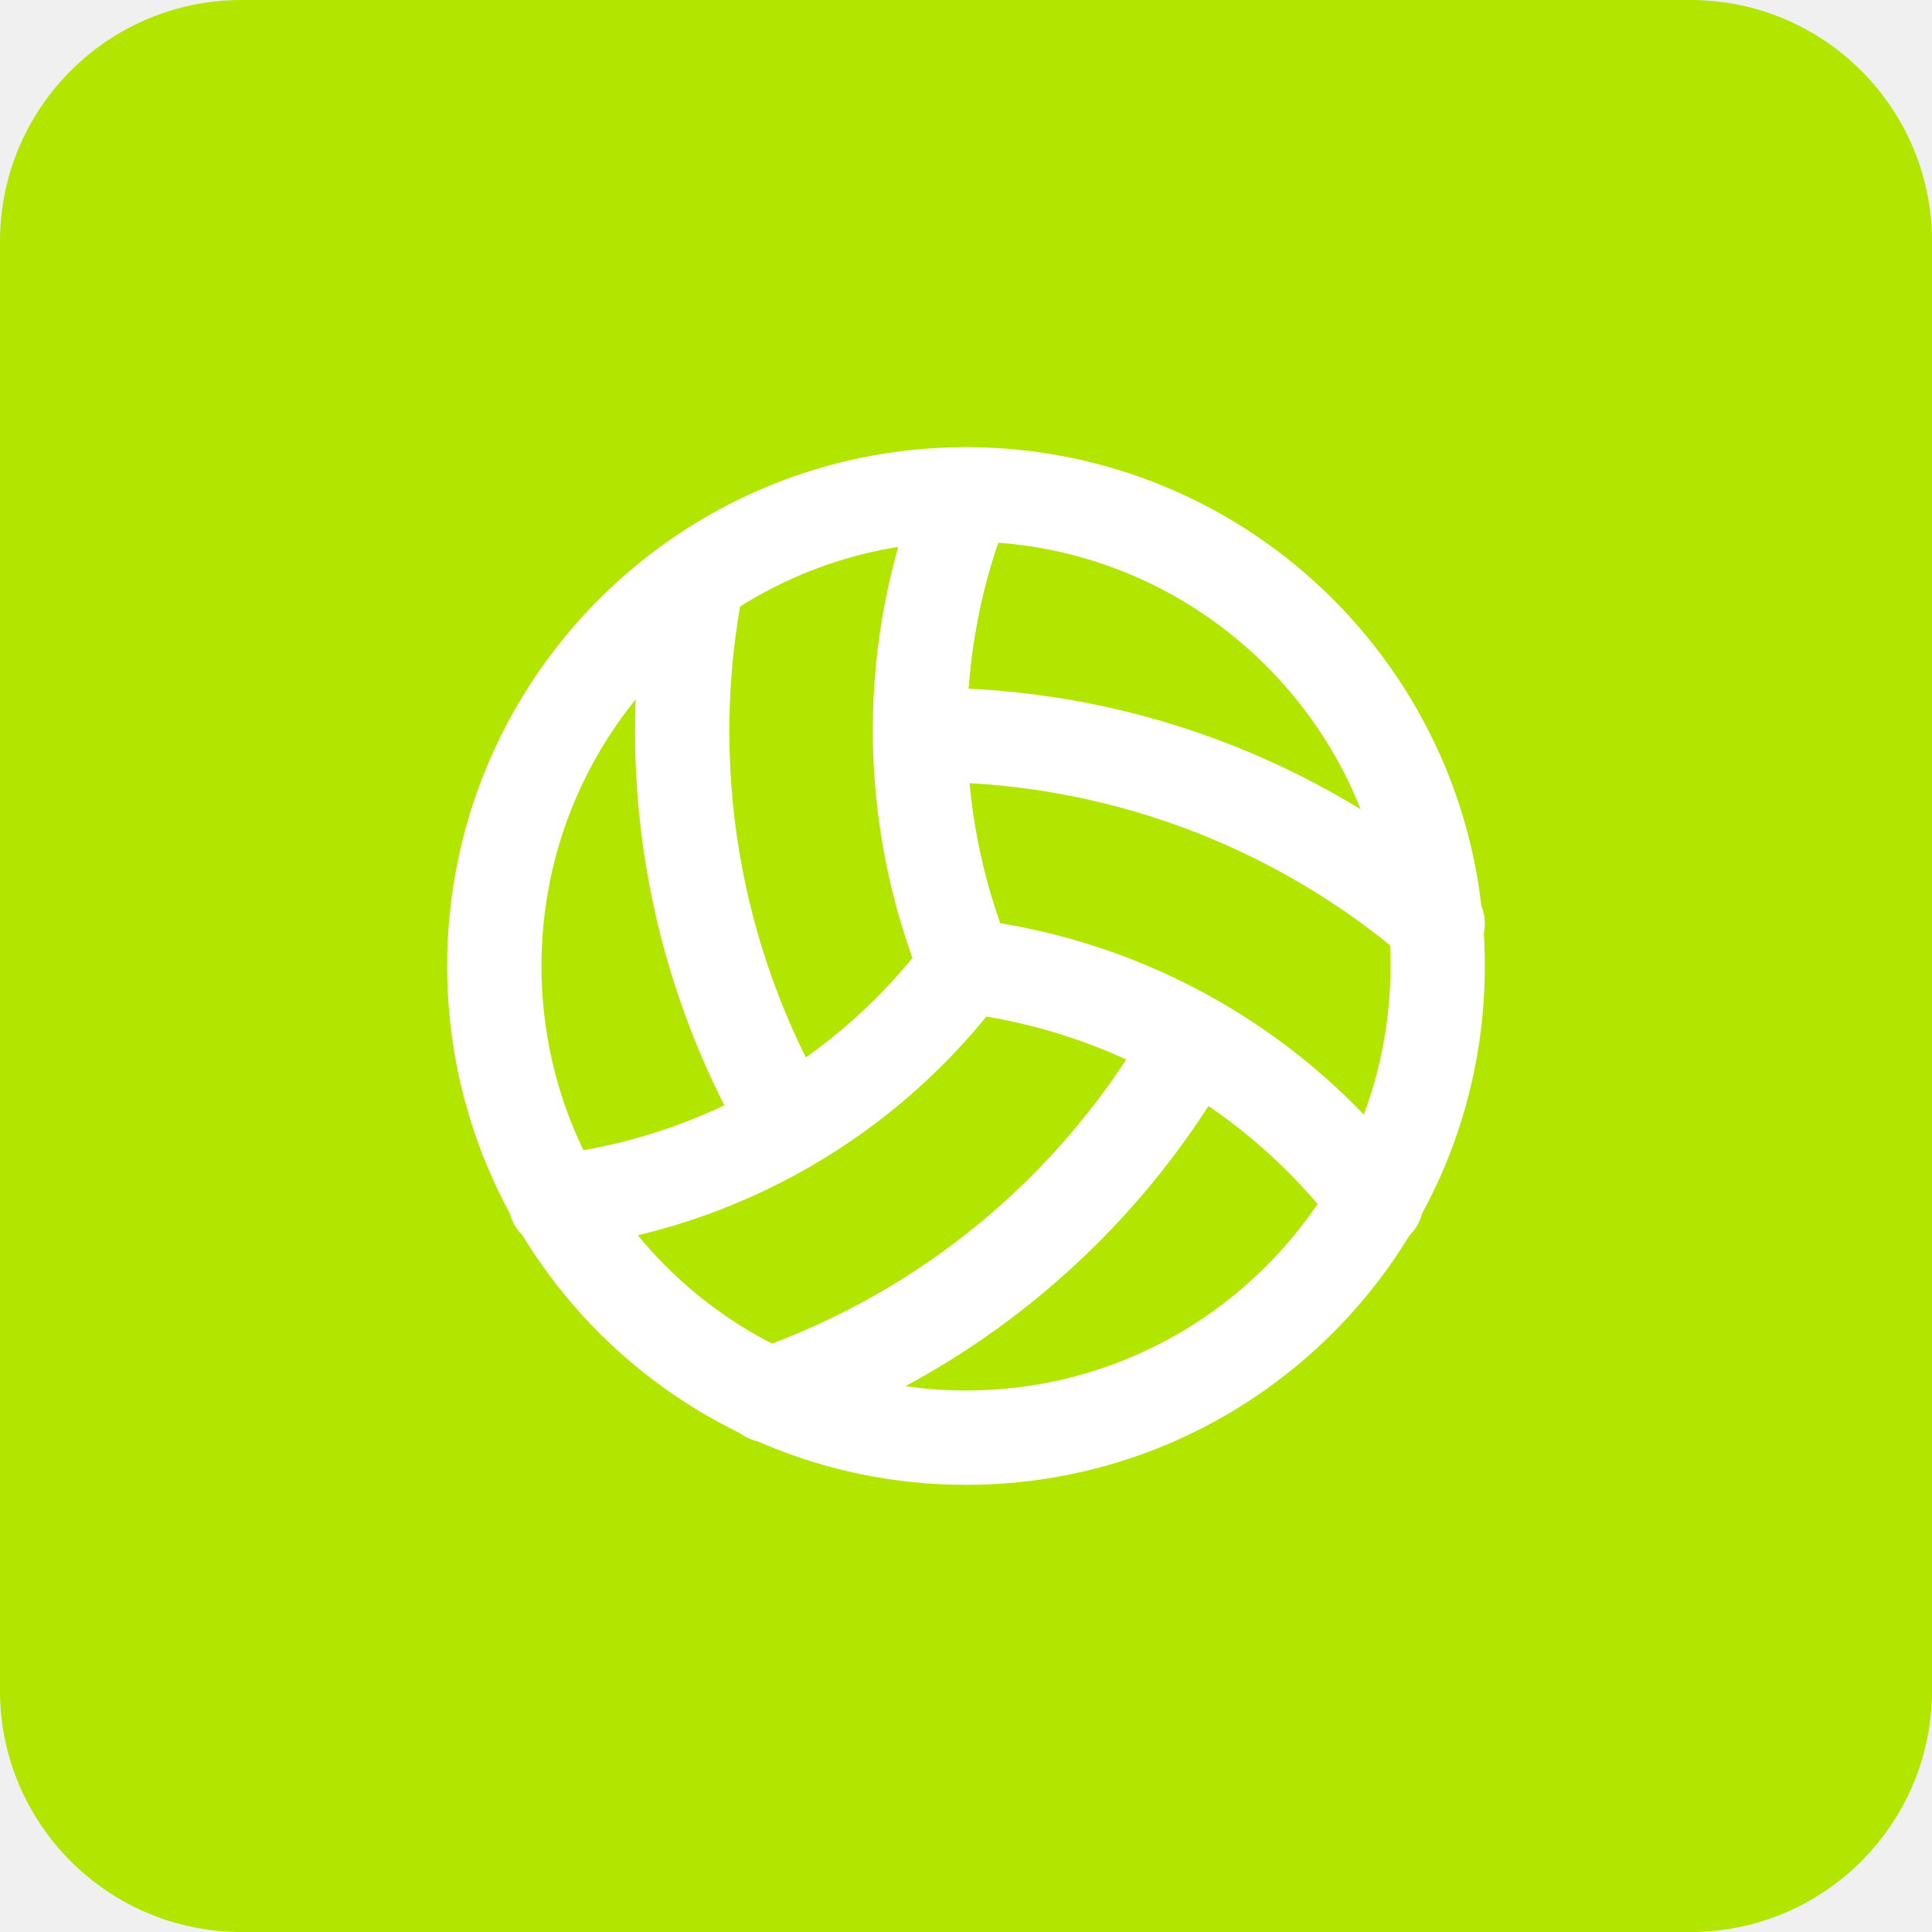
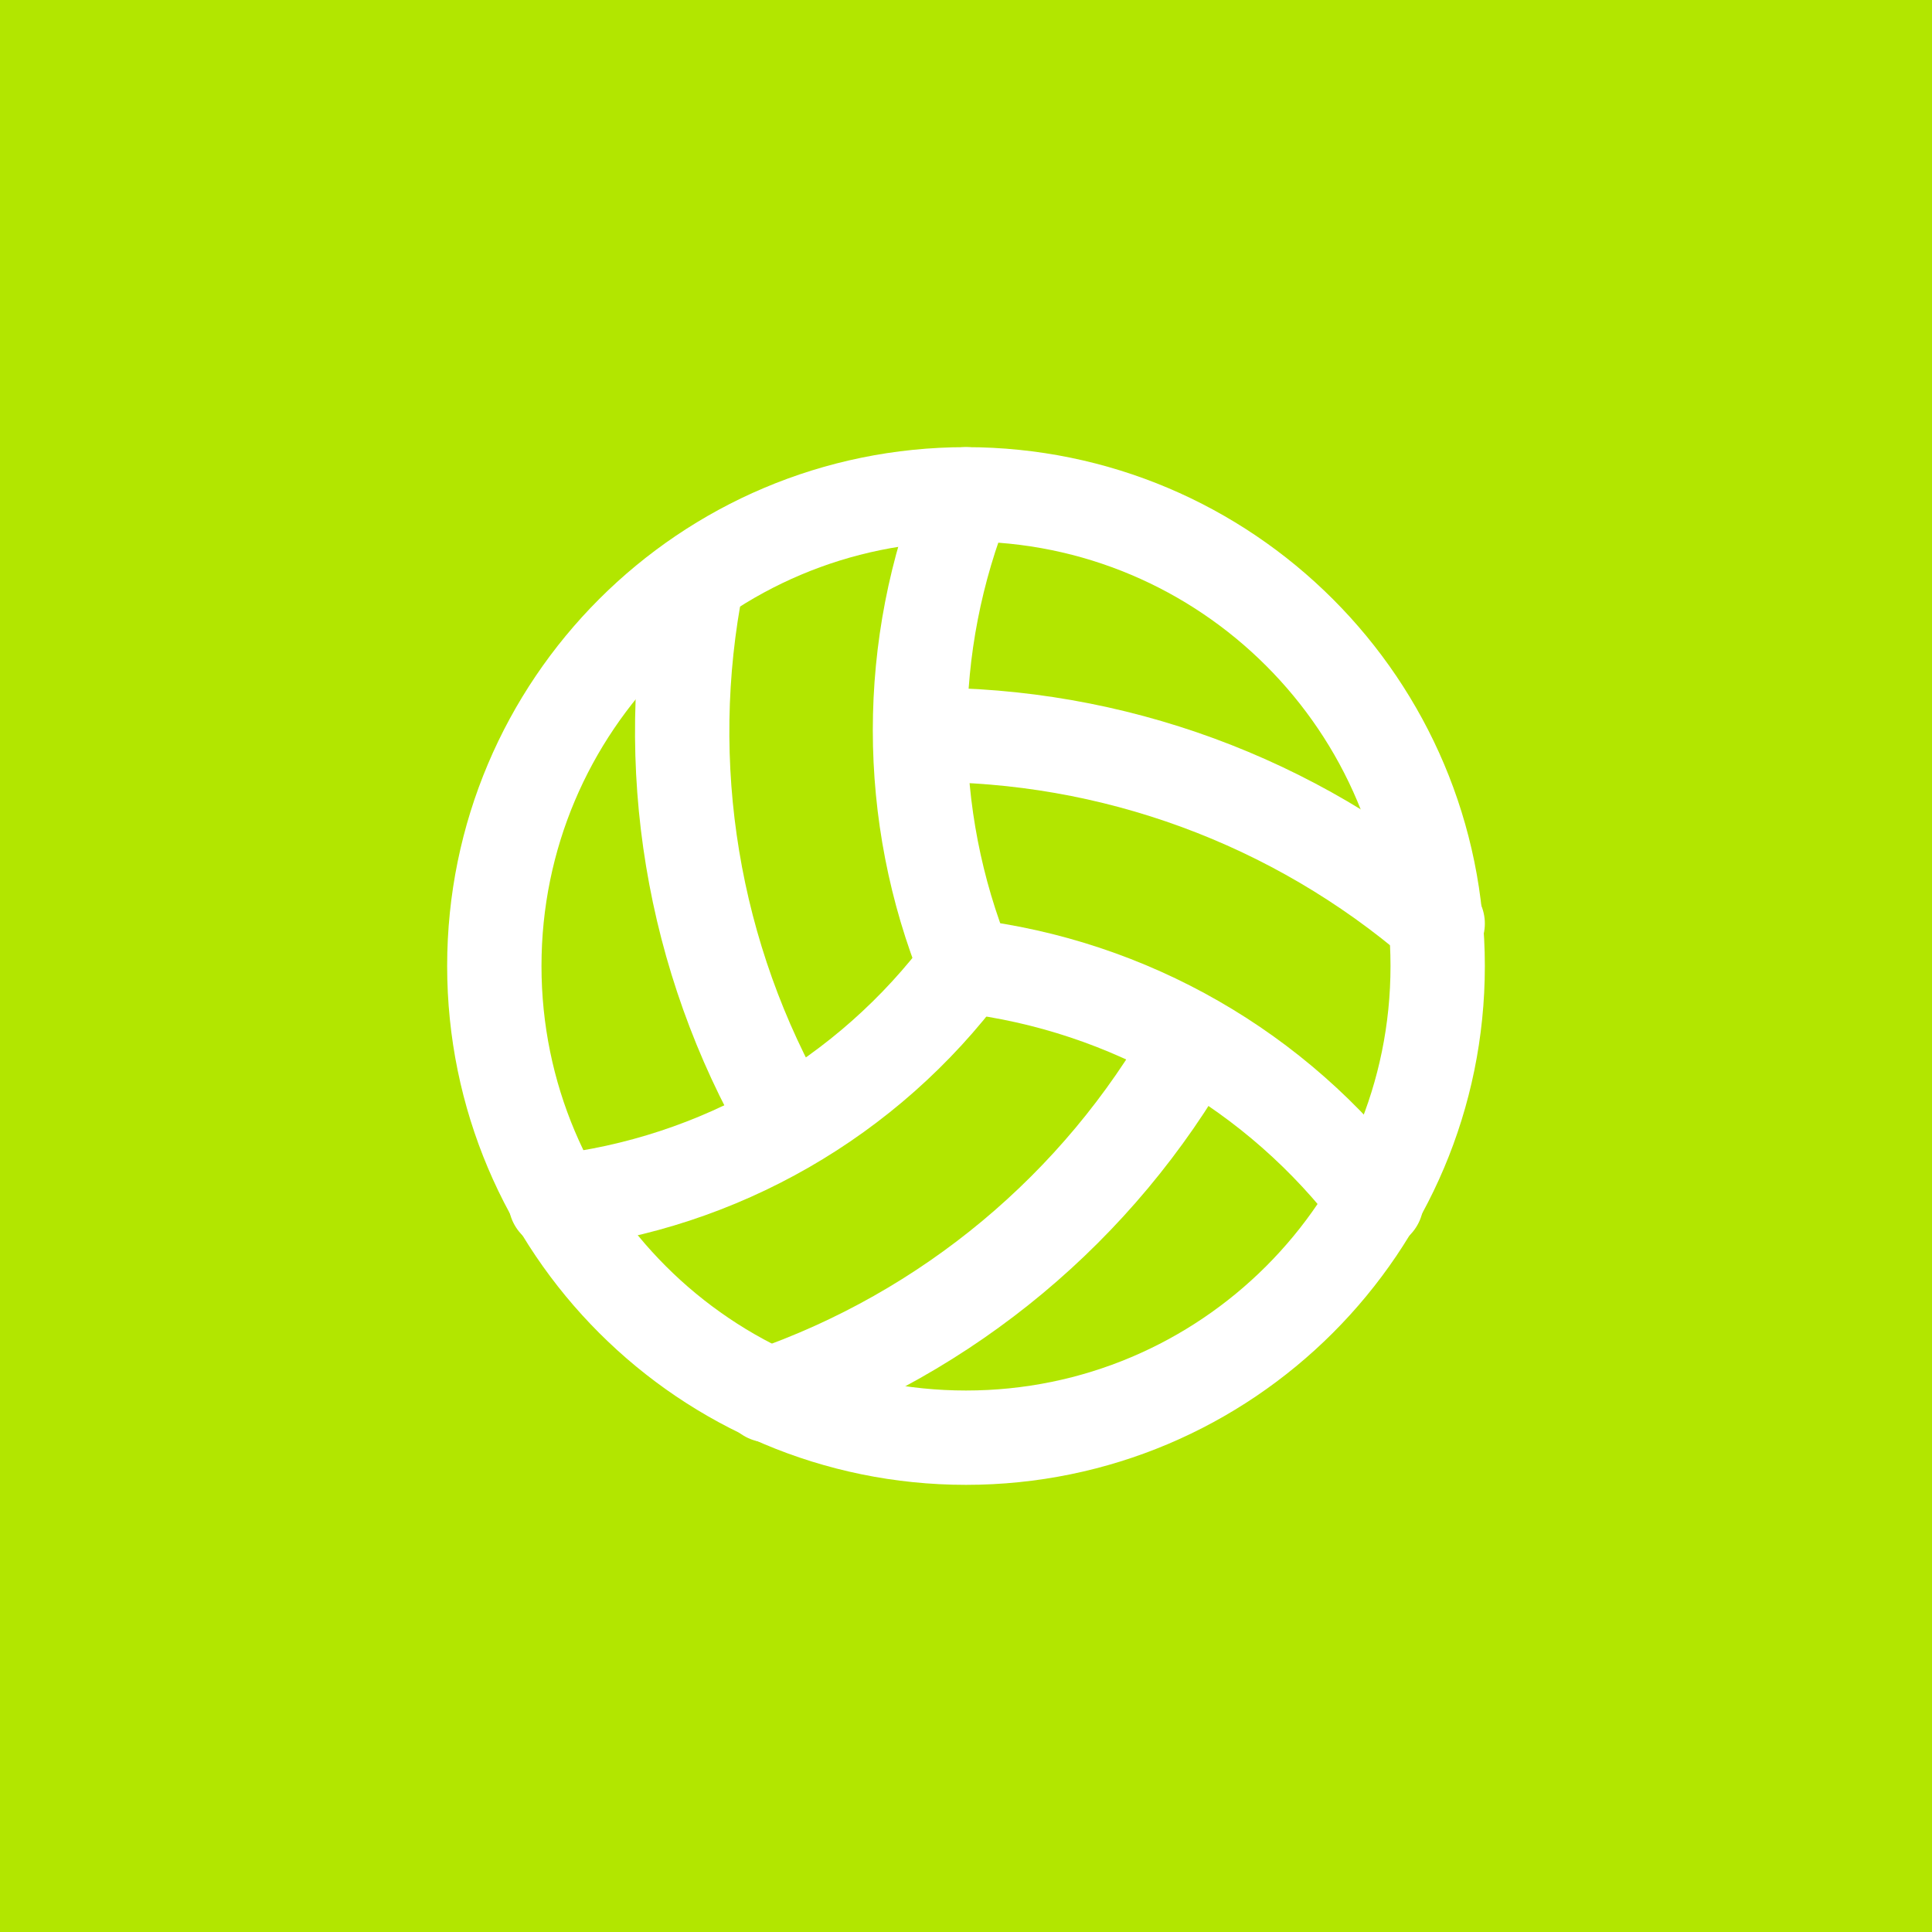
<svg xmlns="http://www.w3.org/2000/svg" viewBox="0 0 512 512">
-   <rect width="512" height="512" rx="64" fill="#b2e600" />
+   <rect width="512" height="512" fill="#b2e600" />
  <g transform="translate(106, 106) scale(12.5)" fill="none" stroke="white" stroke-width="2" stroke-linecap="round" stroke-linejoin="round">
    <circle cx="12" cy="12" r="10" />
    <path d="M11.1 7.1a16.55 16.55 0 0 1 10.9 4" />
    <path d="M12 12a12.6 12.6 0 0 1-8.7 5" />
    <path d="M16.8 13.6a16.55 16.55 0 0 1-9 7.5" />
    <path d="M20.7 17a12.8 12.8 0 0 0-8.7-5 13.3 13.3 0 0 1 0-10" />
    <path d="M6.3 3.8a16.55 16.55 0 0 0 1.9 11.5" />
  </g>
</svg>
